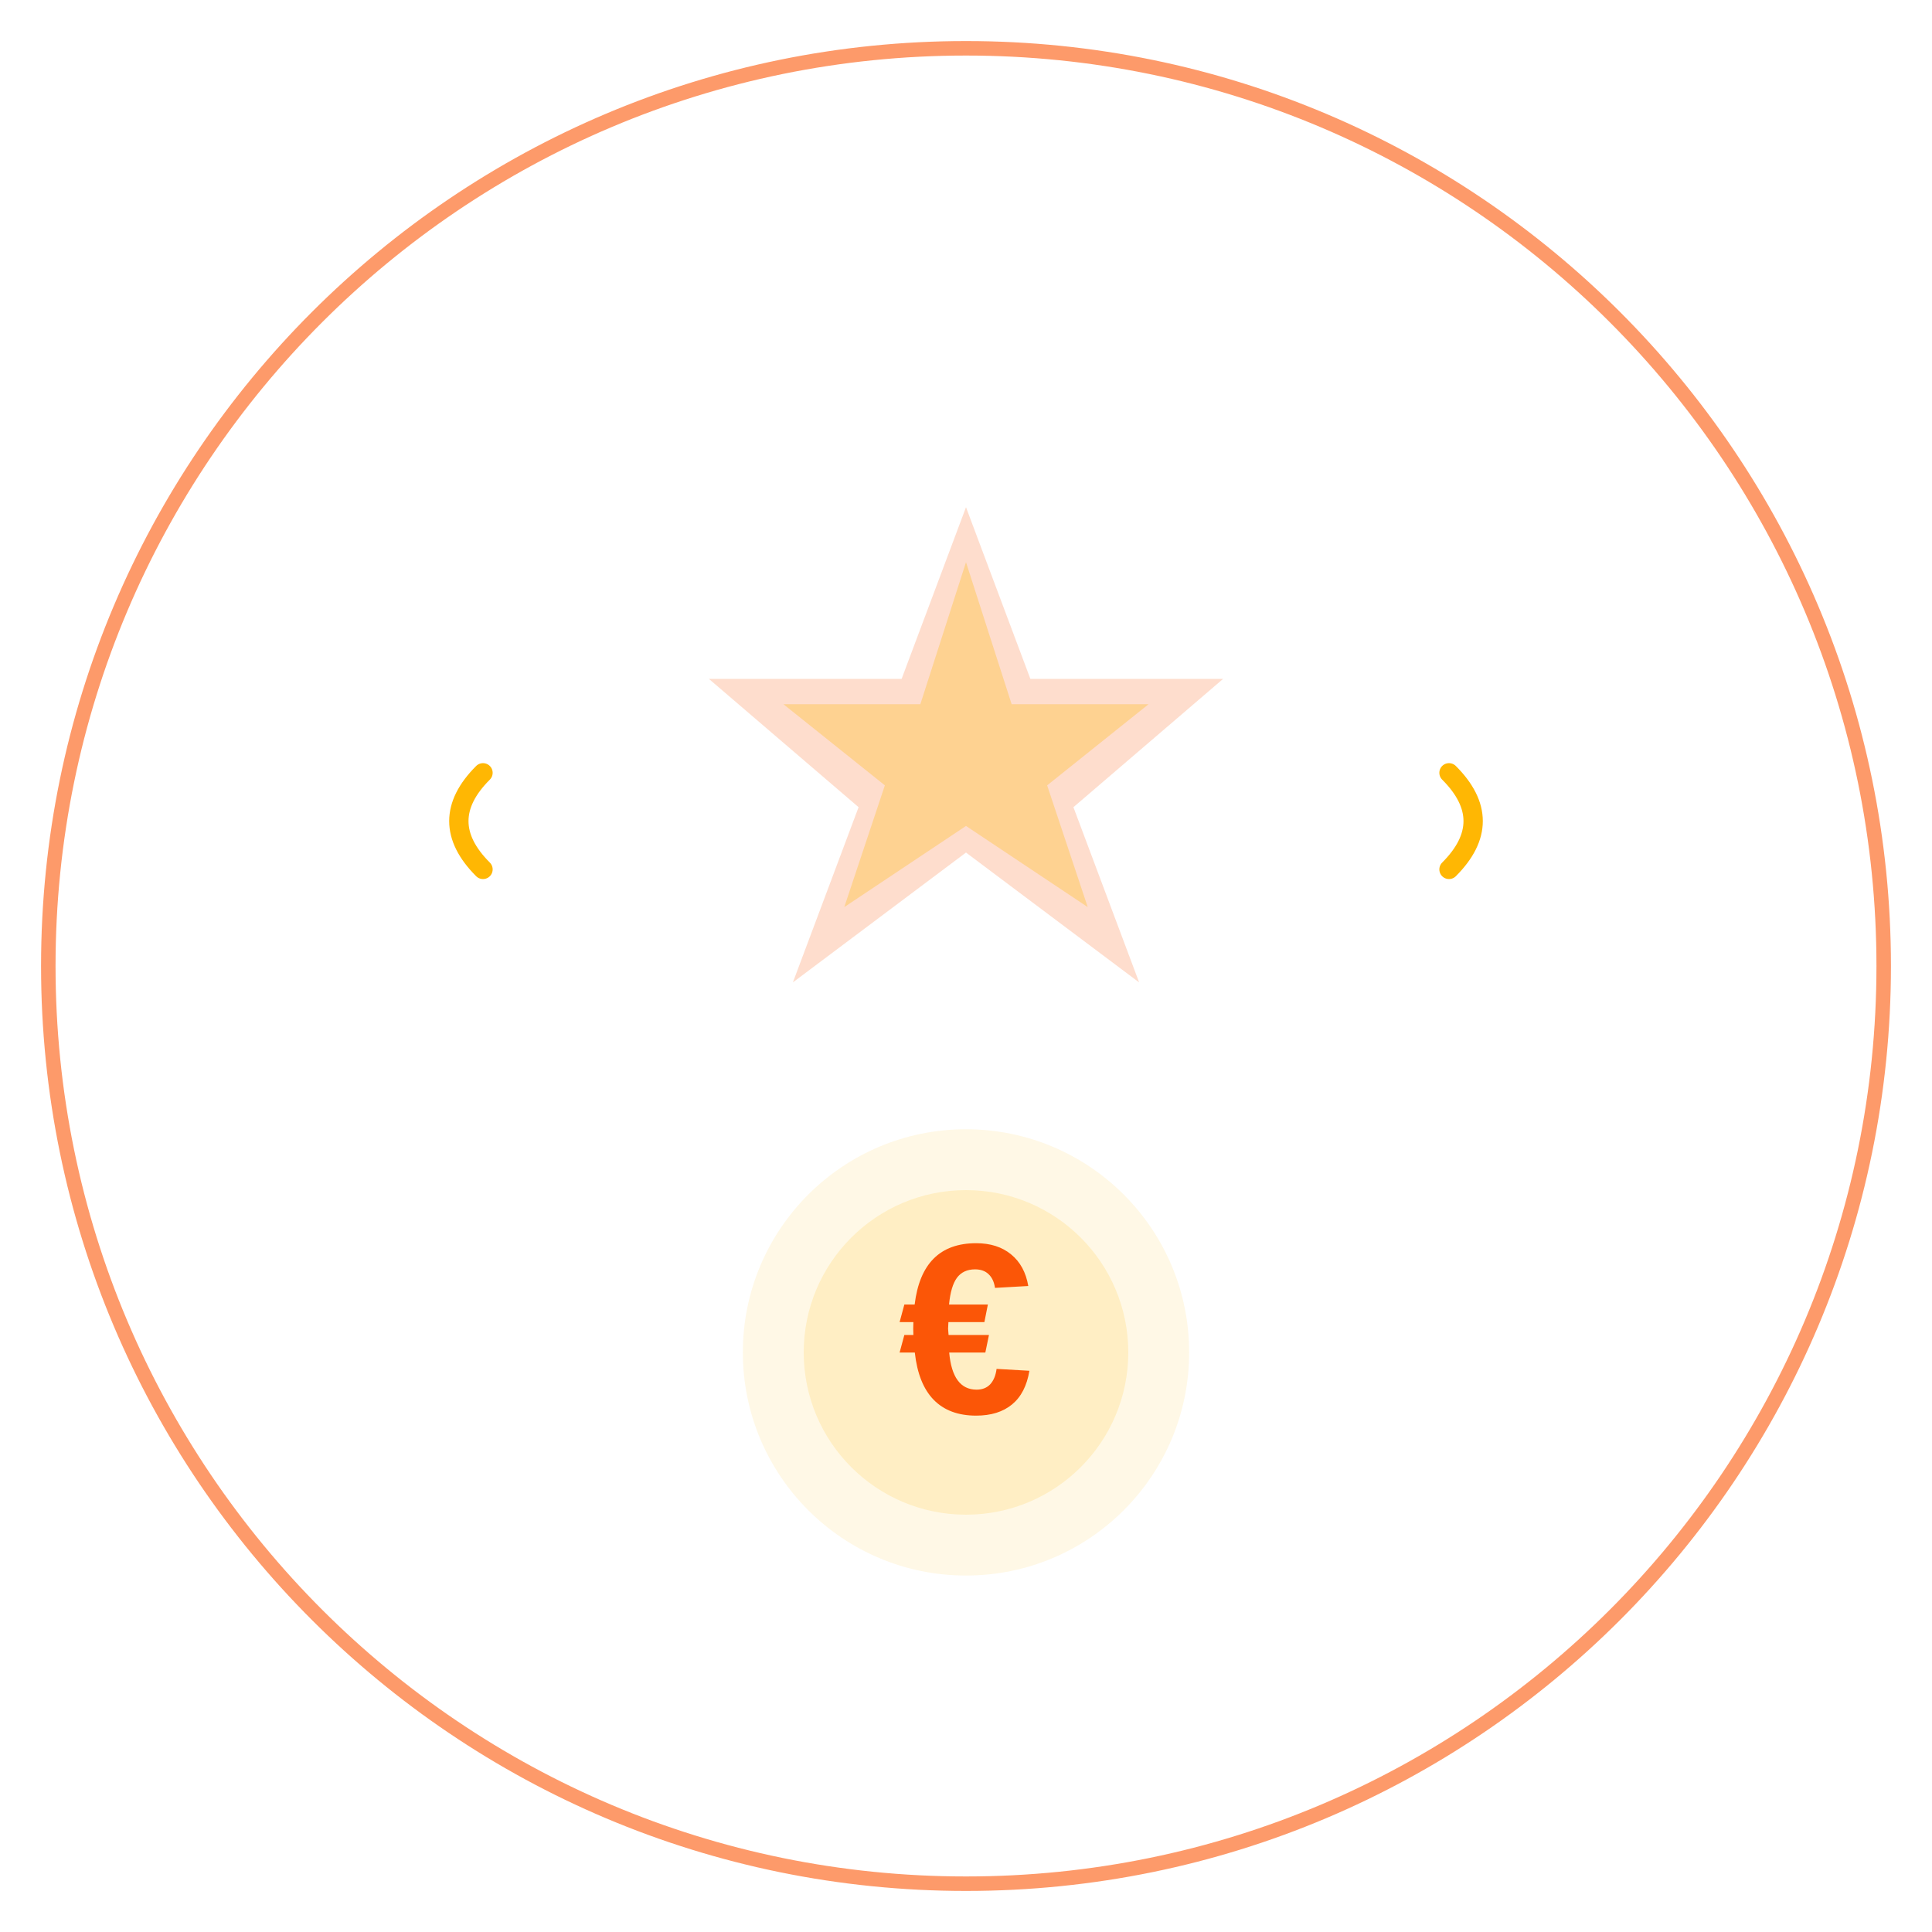
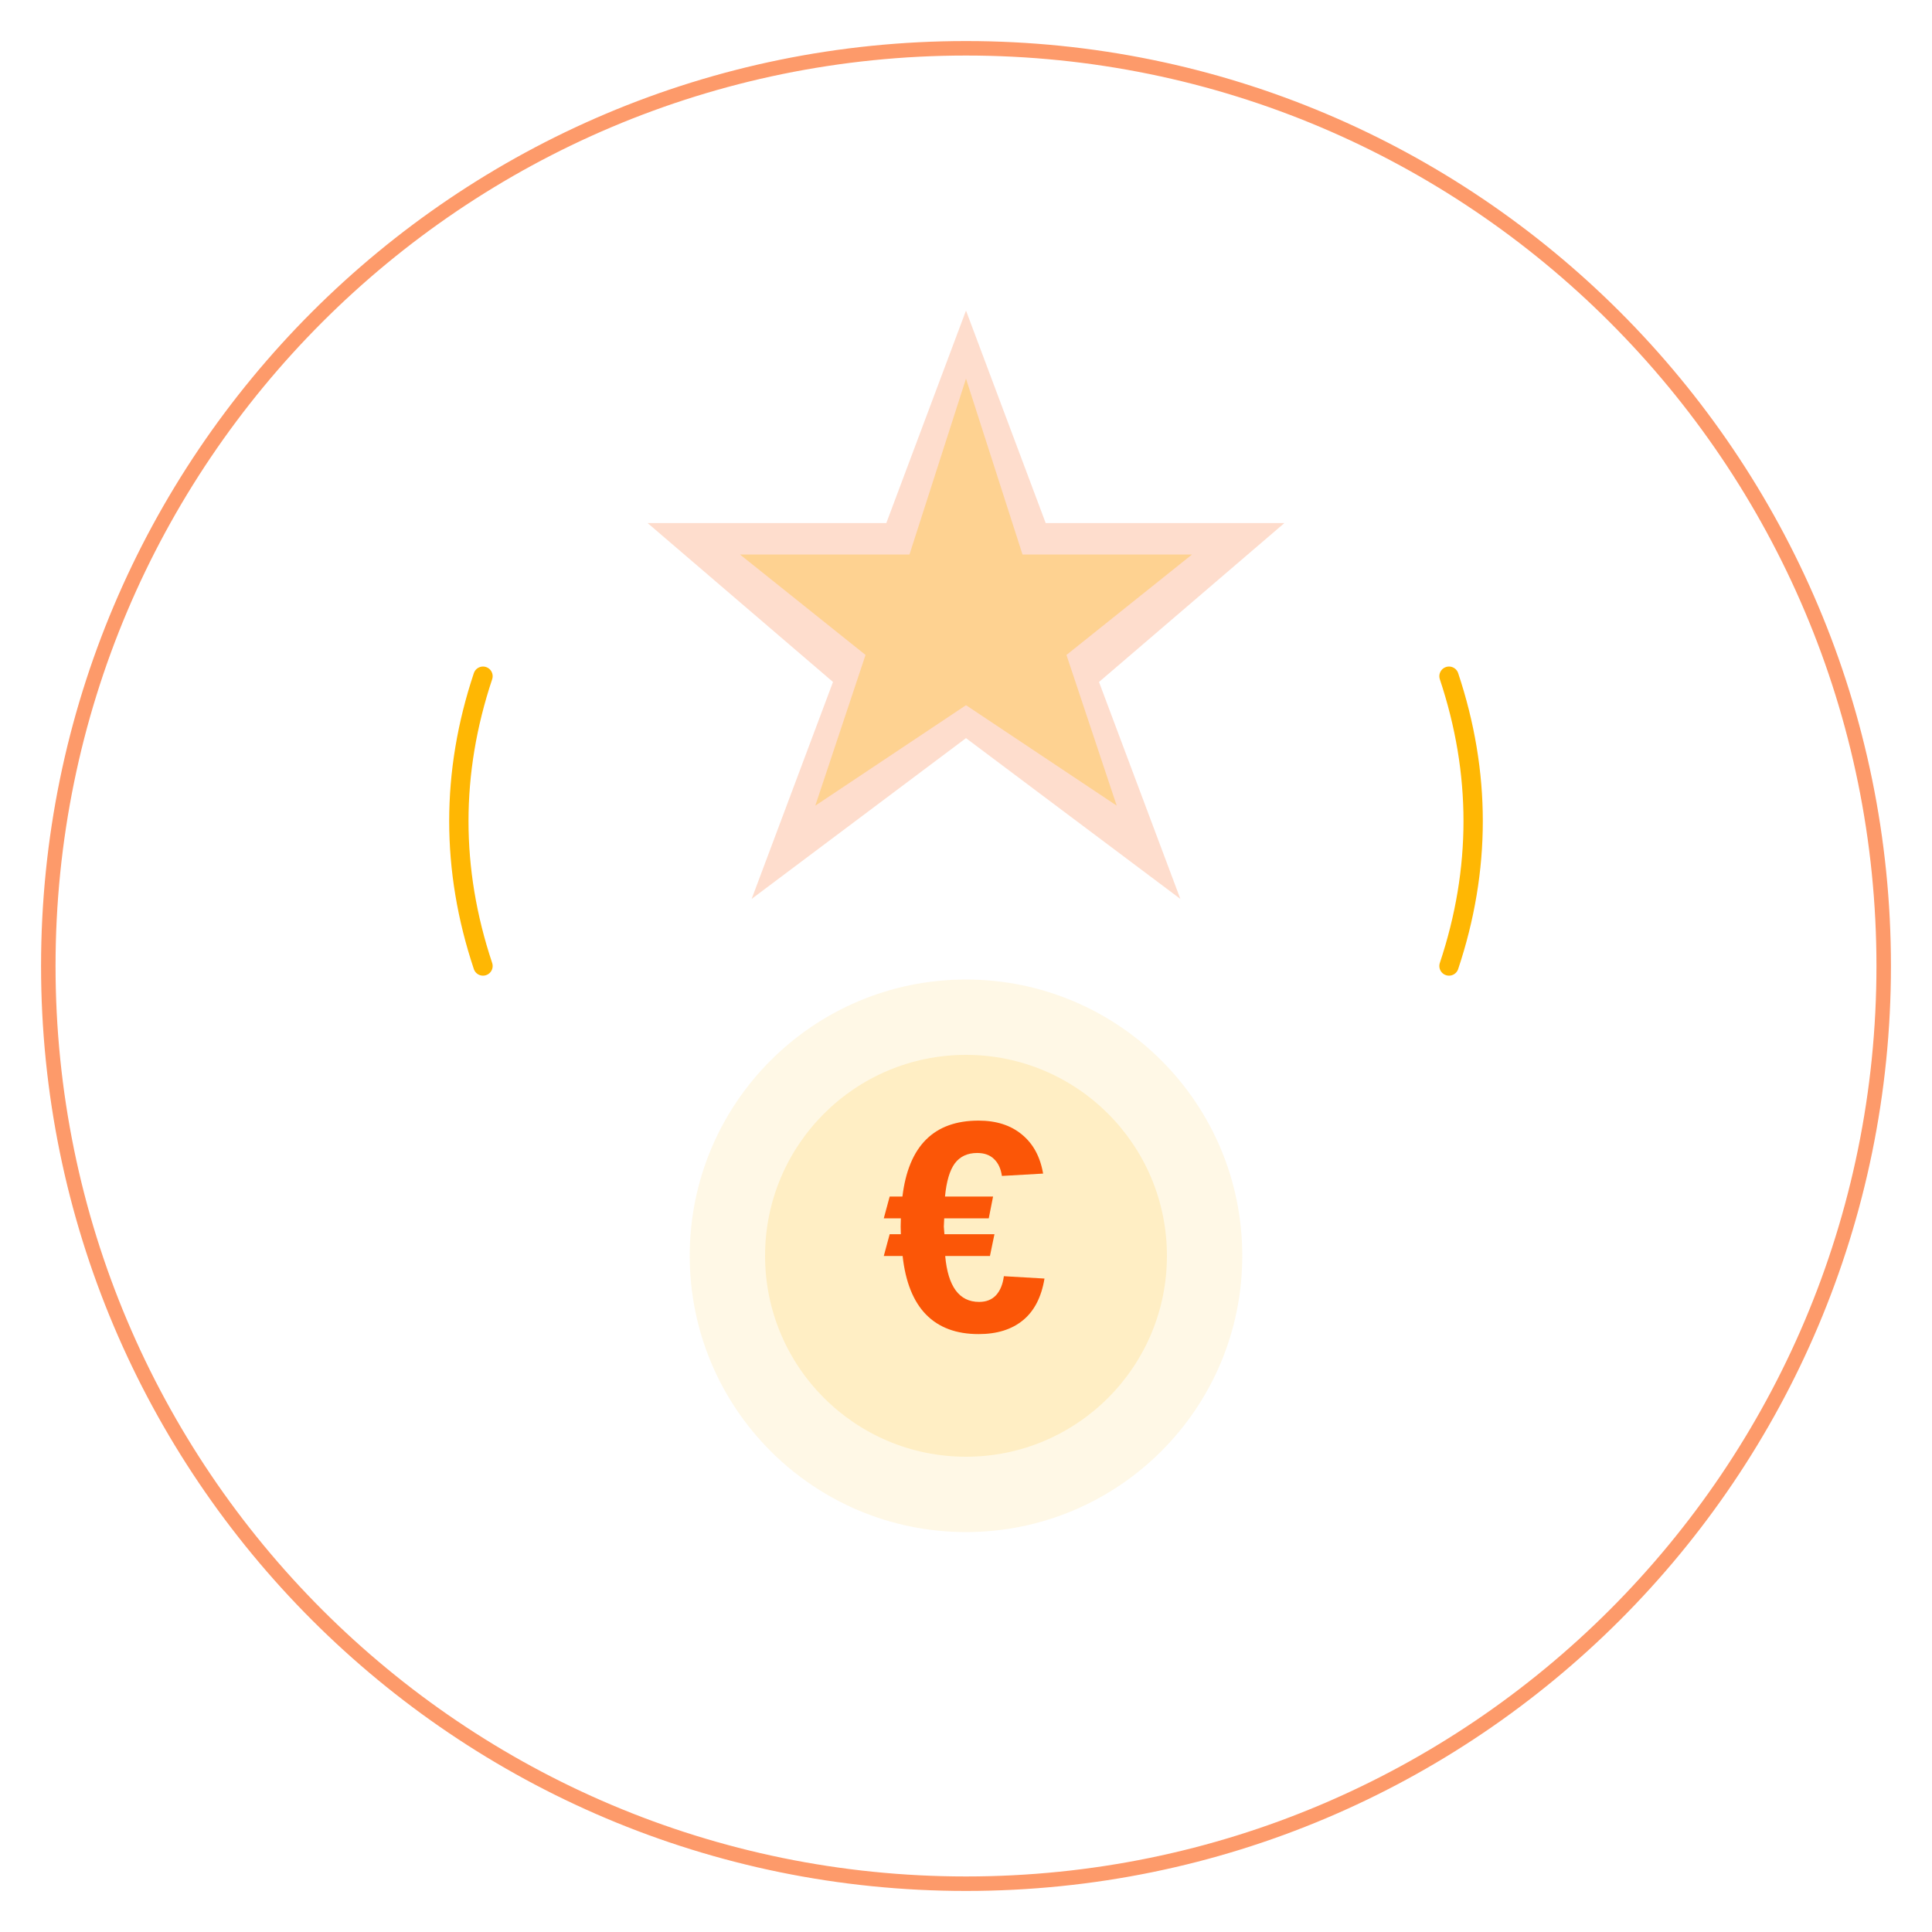
<svg xmlns="http://www.w3.org/2000/svg" viewBox="0 0 200 200">
  <circle cx="100" cy="100" r="95" fill="none" stroke="#FB5607" stroke-width="1.5" opacity="0.6" />
-   <g transform="translate(100, 75) scale(1.05)">
+   <g transform="translate(100, 60) scale(1.3)">
    <path d="M 0 -20 L 6 -4 L 24 -4 L 10 8 L 16 24 L 0 12 L -16 24 L -10 8 L -24 -4 L -6 -4 Z" fill="#FB5607" opacity="0.2" stroke="#FB5607" stroke-width="1" />
    <path d="M 0 -16 L 4.5 -2 L 18 -2 L 8 6 L 12 18 L 0 10 L -12 18 L -8 6 L -18 -2 L -4.5 -2 Z" fill="#FFB703" opacity="0.3" />
  </g>
-   <g transform="translate(100, 140) scale(1.05)">
+   <g transform="translate(100, 130) scale(1.3)">
    <circle cx="0" cy="0" r="22" fill="#FFB703" opacity="0.1" />
    <circle cx="0" cy="0" r="16" fill="#FFB703" opacity="0.15" />
    <text x="0" y="6" font-size="24" font-weight="bold" fill="#FB5607" text-anchor="middle" font-family="Arial, sans-serif">€</text>
  </g>
-   <path d="M 50 80 Q 45 85 50 90" stroke="#FFB703" stroke-width="2" fill="none" stroke-linecap="round" />
-   <path d="M 150 80 Q 155 85 150 90" stroke="#FFB703" stroke-width="2" fill="none" stroke-linecap="round" />
+   <path d="M 50 70 Q 45 85 50 100" stroke="#FFB703" stroke-width="2" fill="none" stroke-linecap="round" />
+   <path d="M 150 70 Q 155 85 150 100" stroke="#FFB703" stroke-width="2" fill="none" stroke-linecap="round" />
</svg>
